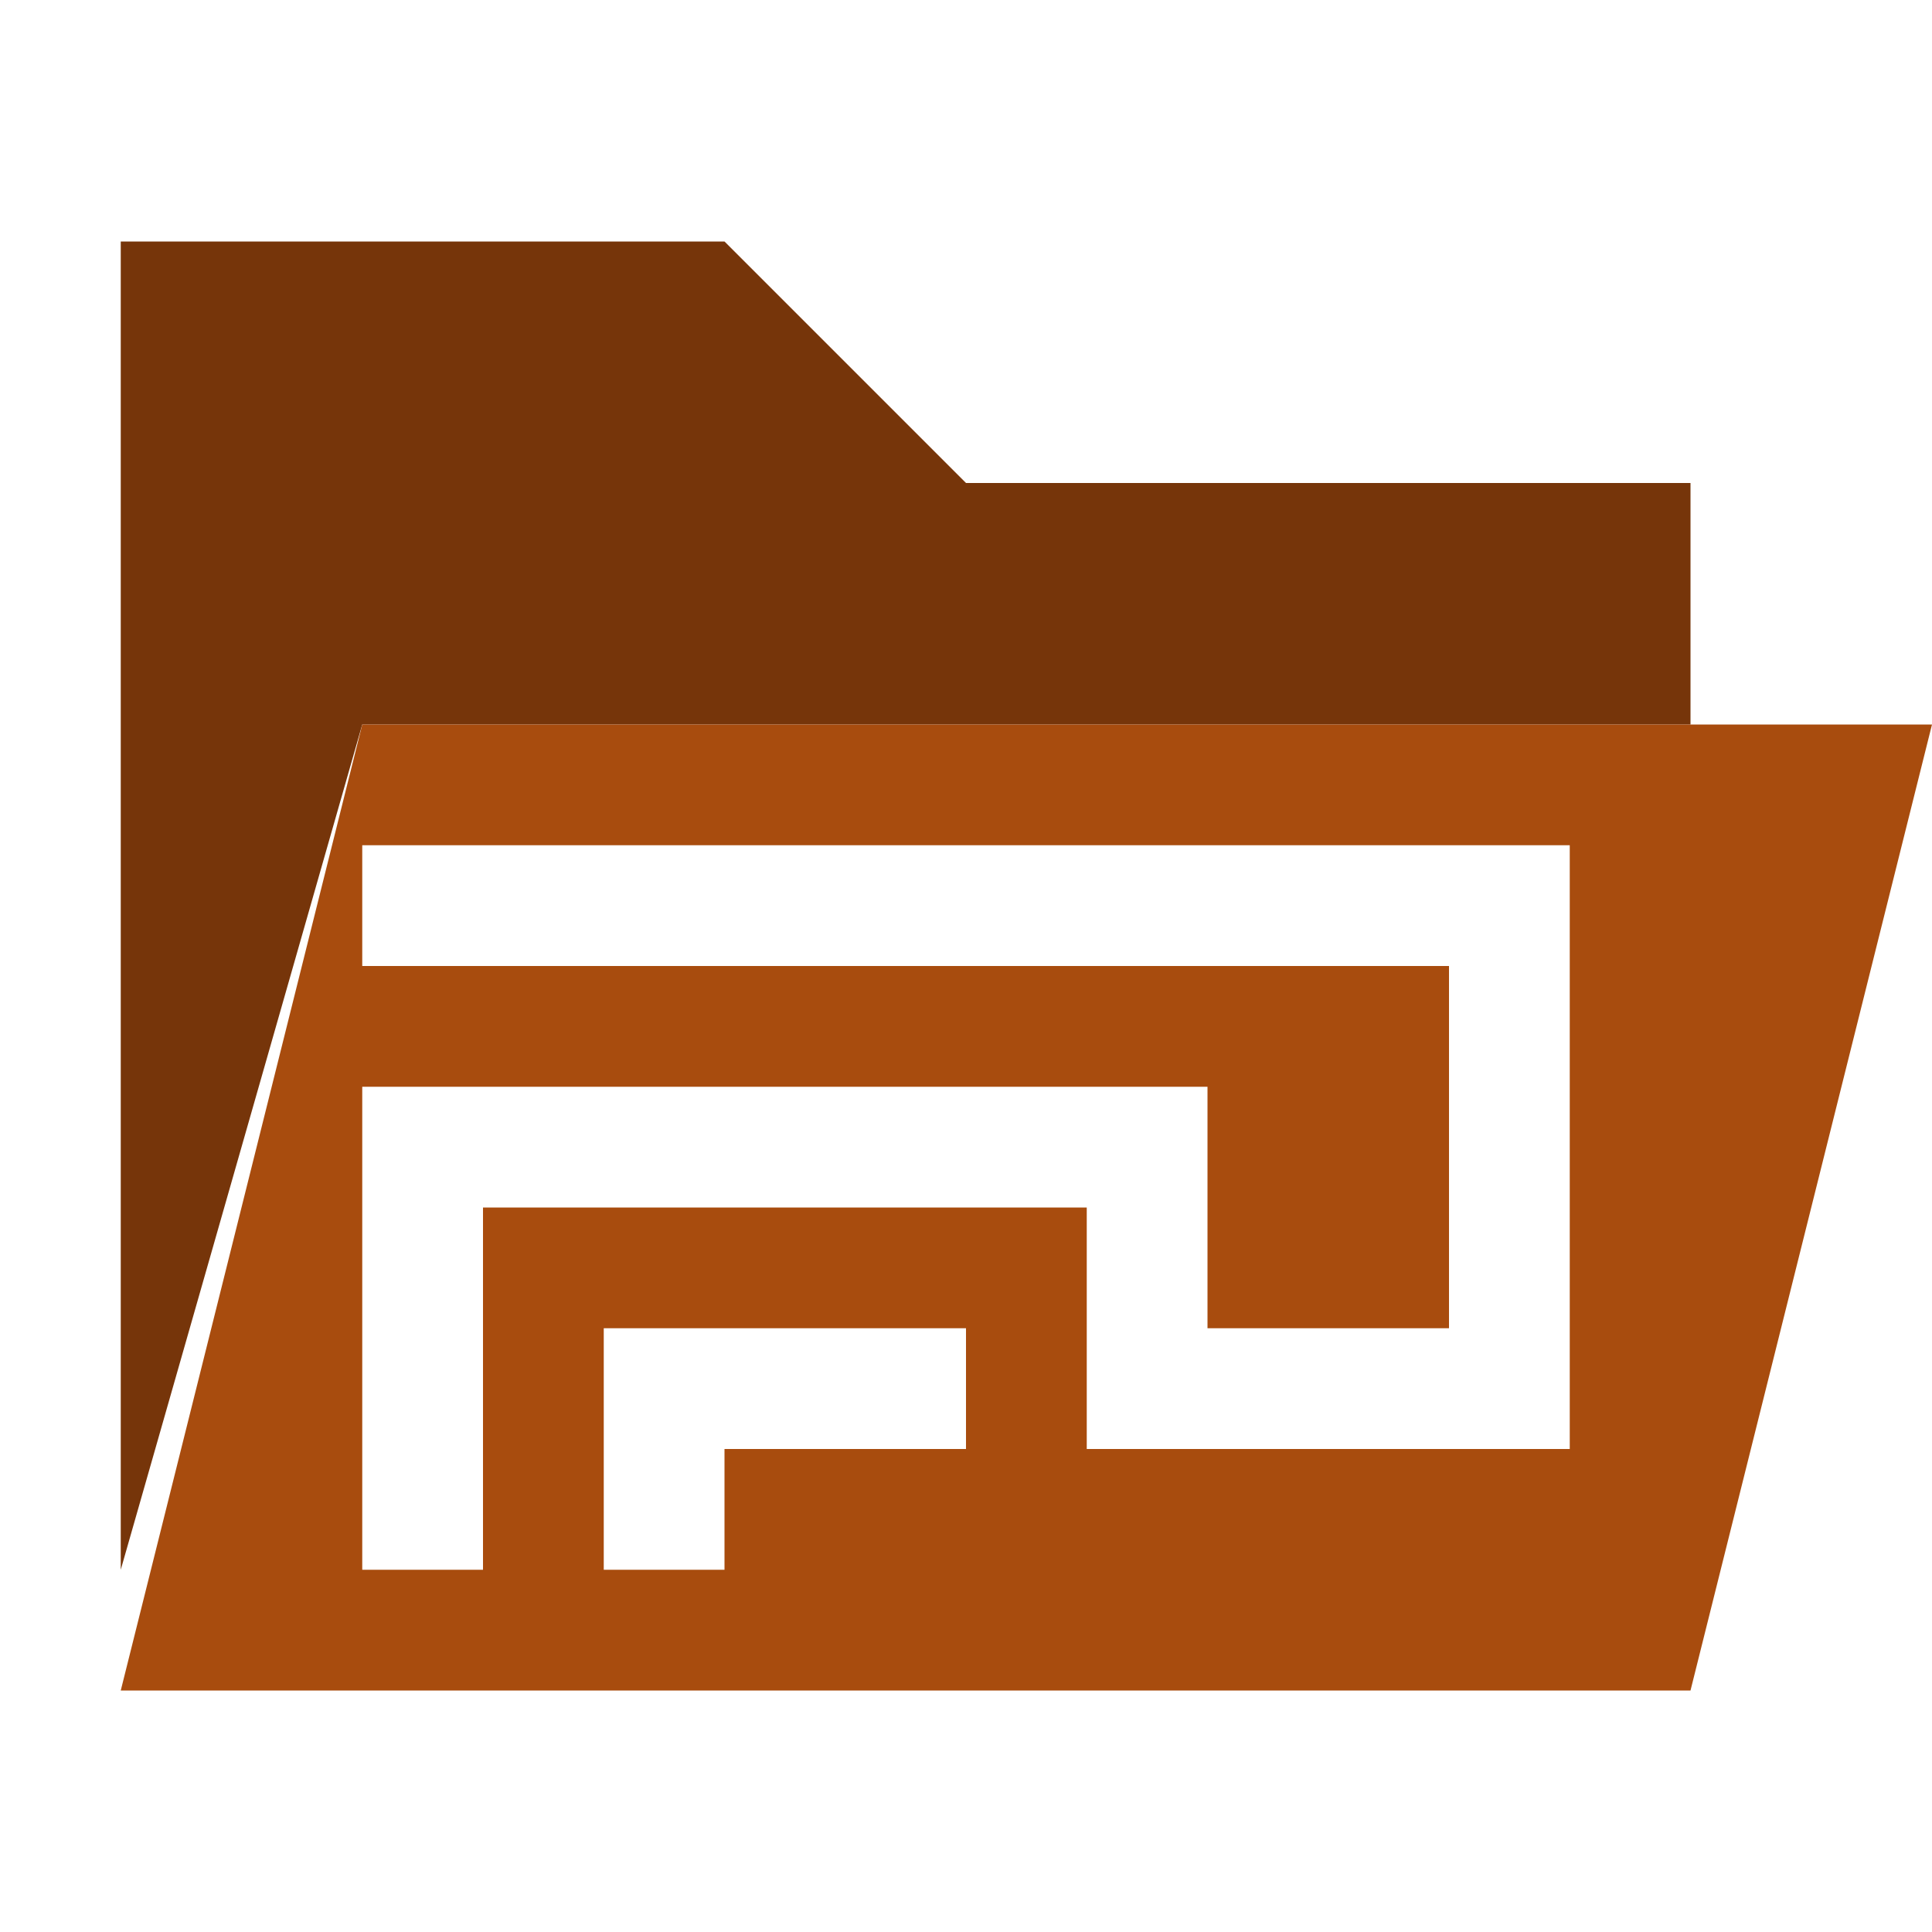
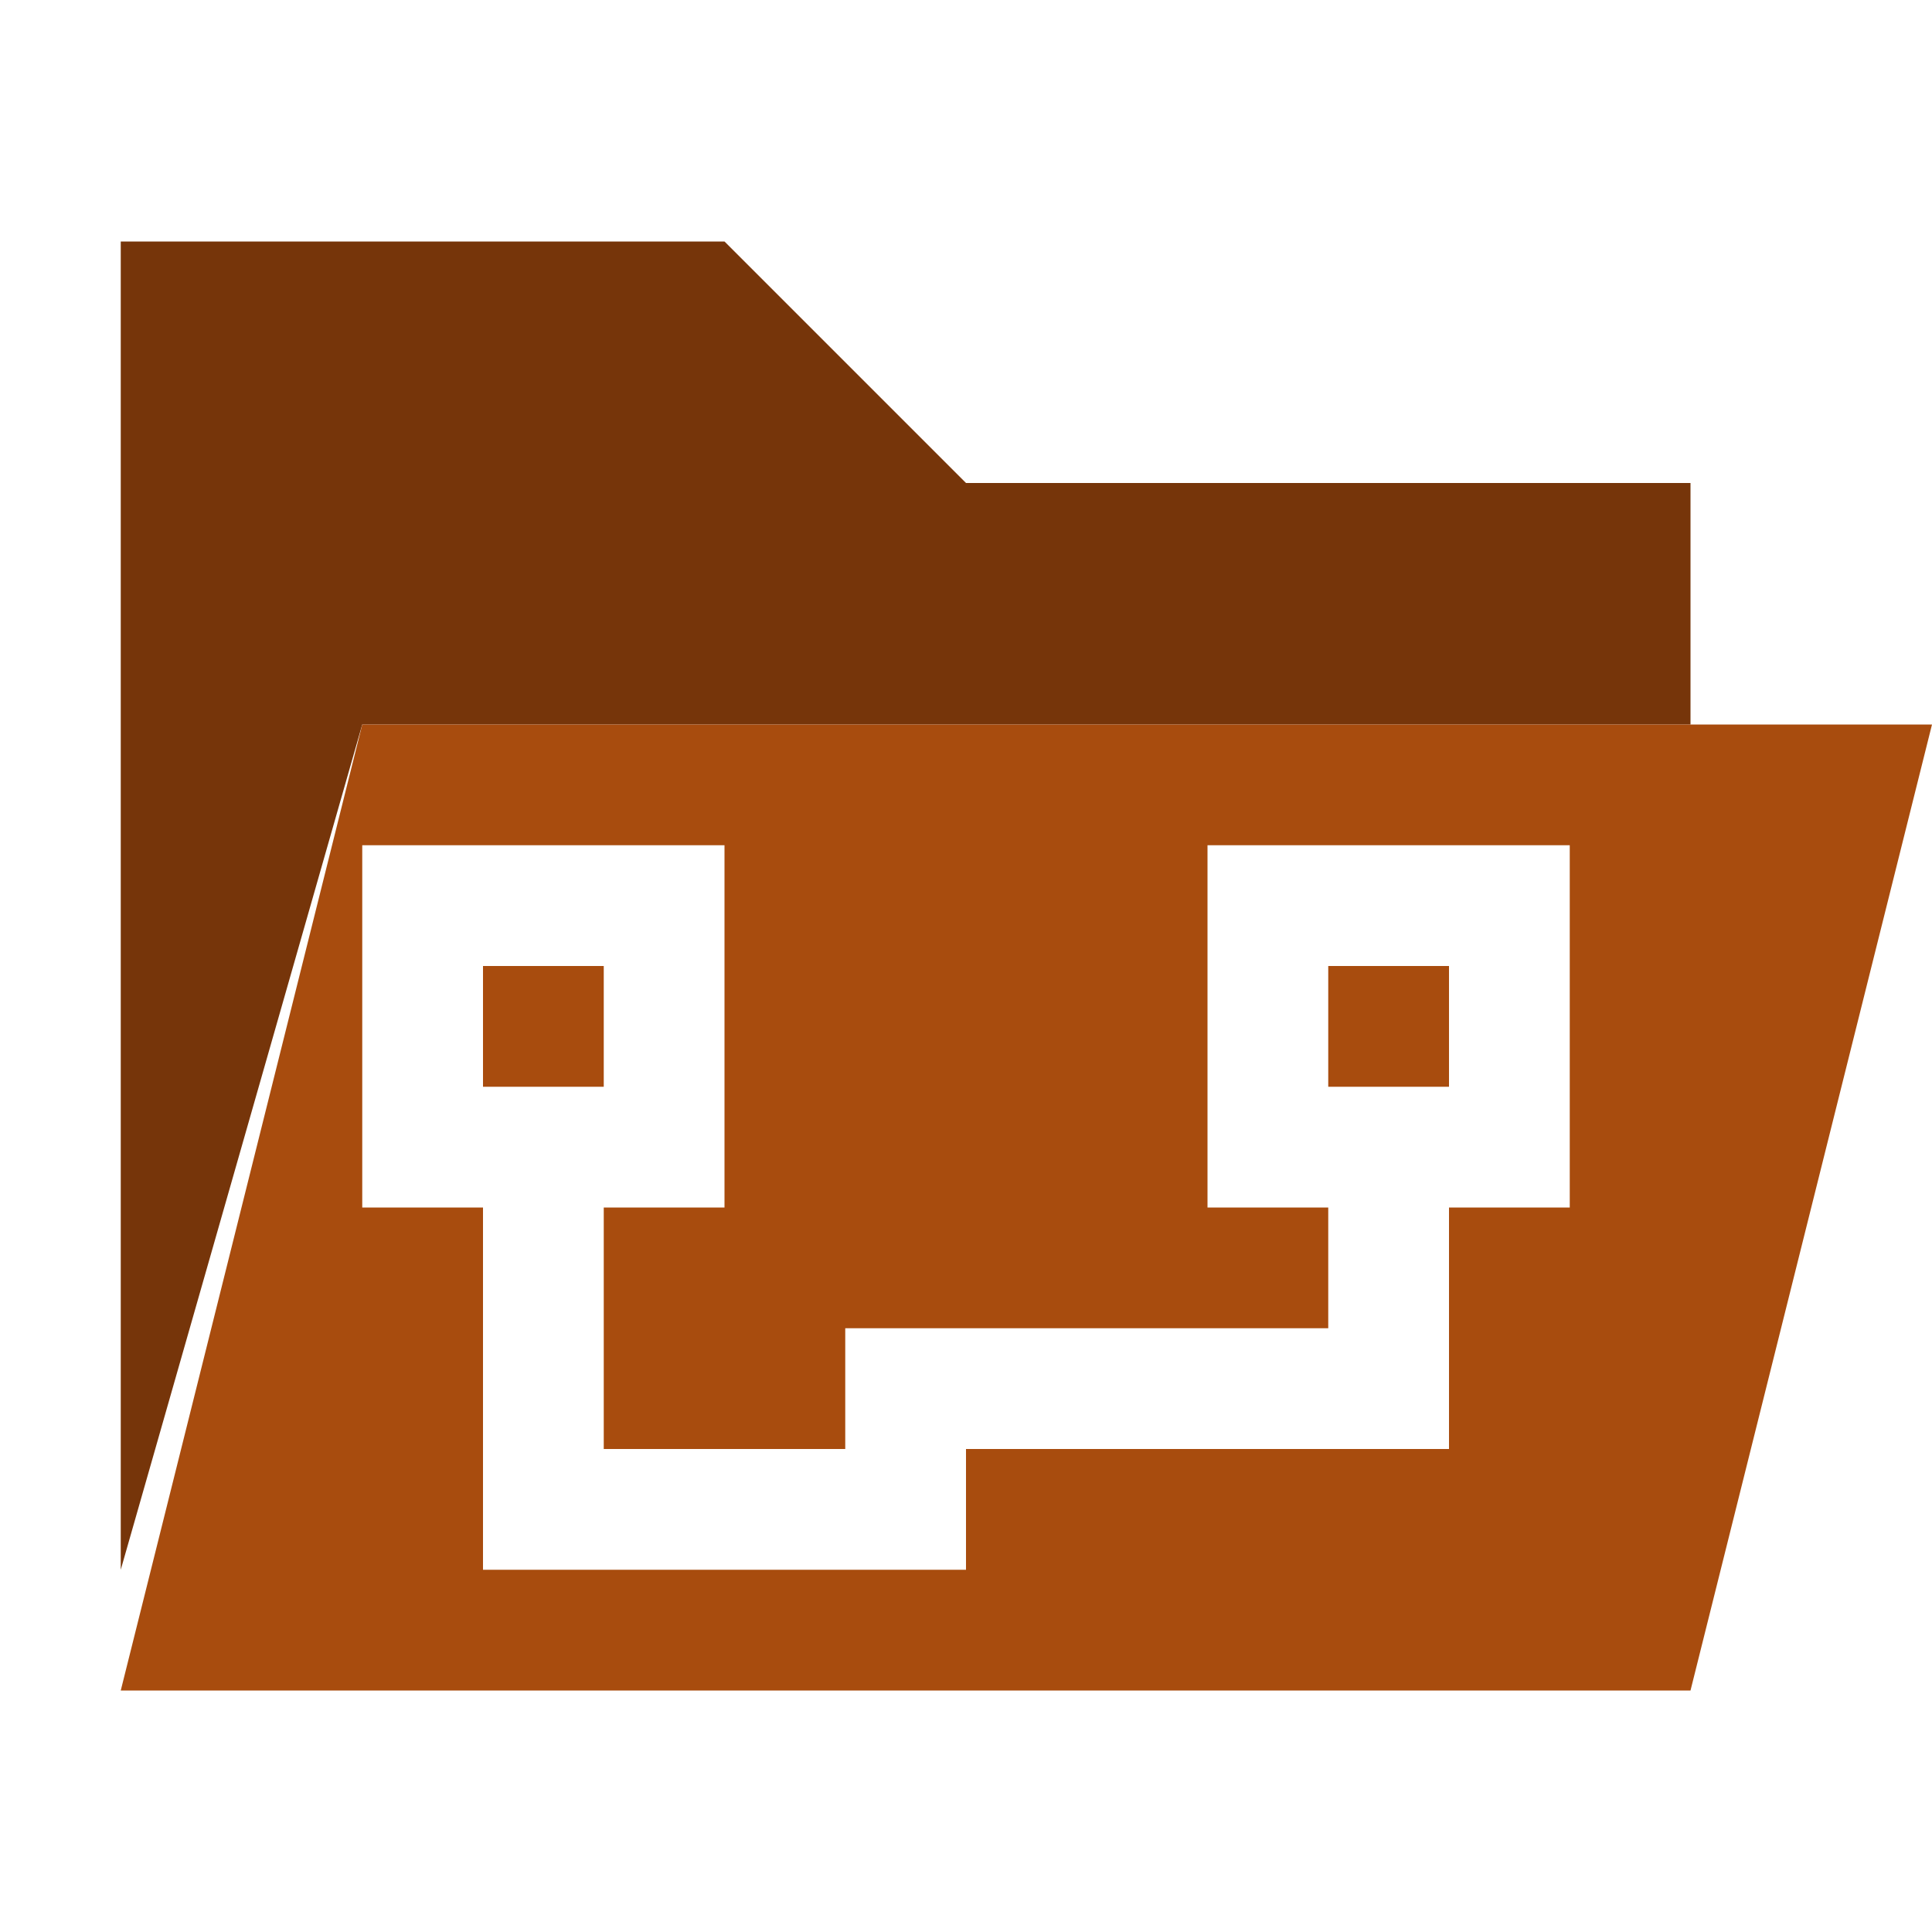
<svg xmlns="http://www.w3.org/2000/svg" viewBox="0 0 16 16">
  <path fill="#76350A" d="M1 2L6 2L8 4L14 4L14 6L3 6L1 13Z" />
-   <path fill="#A84C0E" d="M3 6L16 6L14 14L1 14ZM3 8L12 8L12 11L10 11L10 9L3 9L3 13L4 13L4 10L9 10L9 12L13 12L13 7L3 7ZM5 13L6 13L6 12L8 12L8 11L5 11Z" />
+   <path fill="#A84C0E" d="M3 6L16 6L14 14L1 14ZM3 10L4 10L4 13L8 13L8 12L12 12L12 10L13 10L13 7L10 7L10 10L11 10L11 11L7 11L7 12L5 12L5 10L6 10L6 7L3 7ZM5 9L4 9L4 8L5 8ZM12 9L11 9L11 8L12 8Z" />
</svg>
